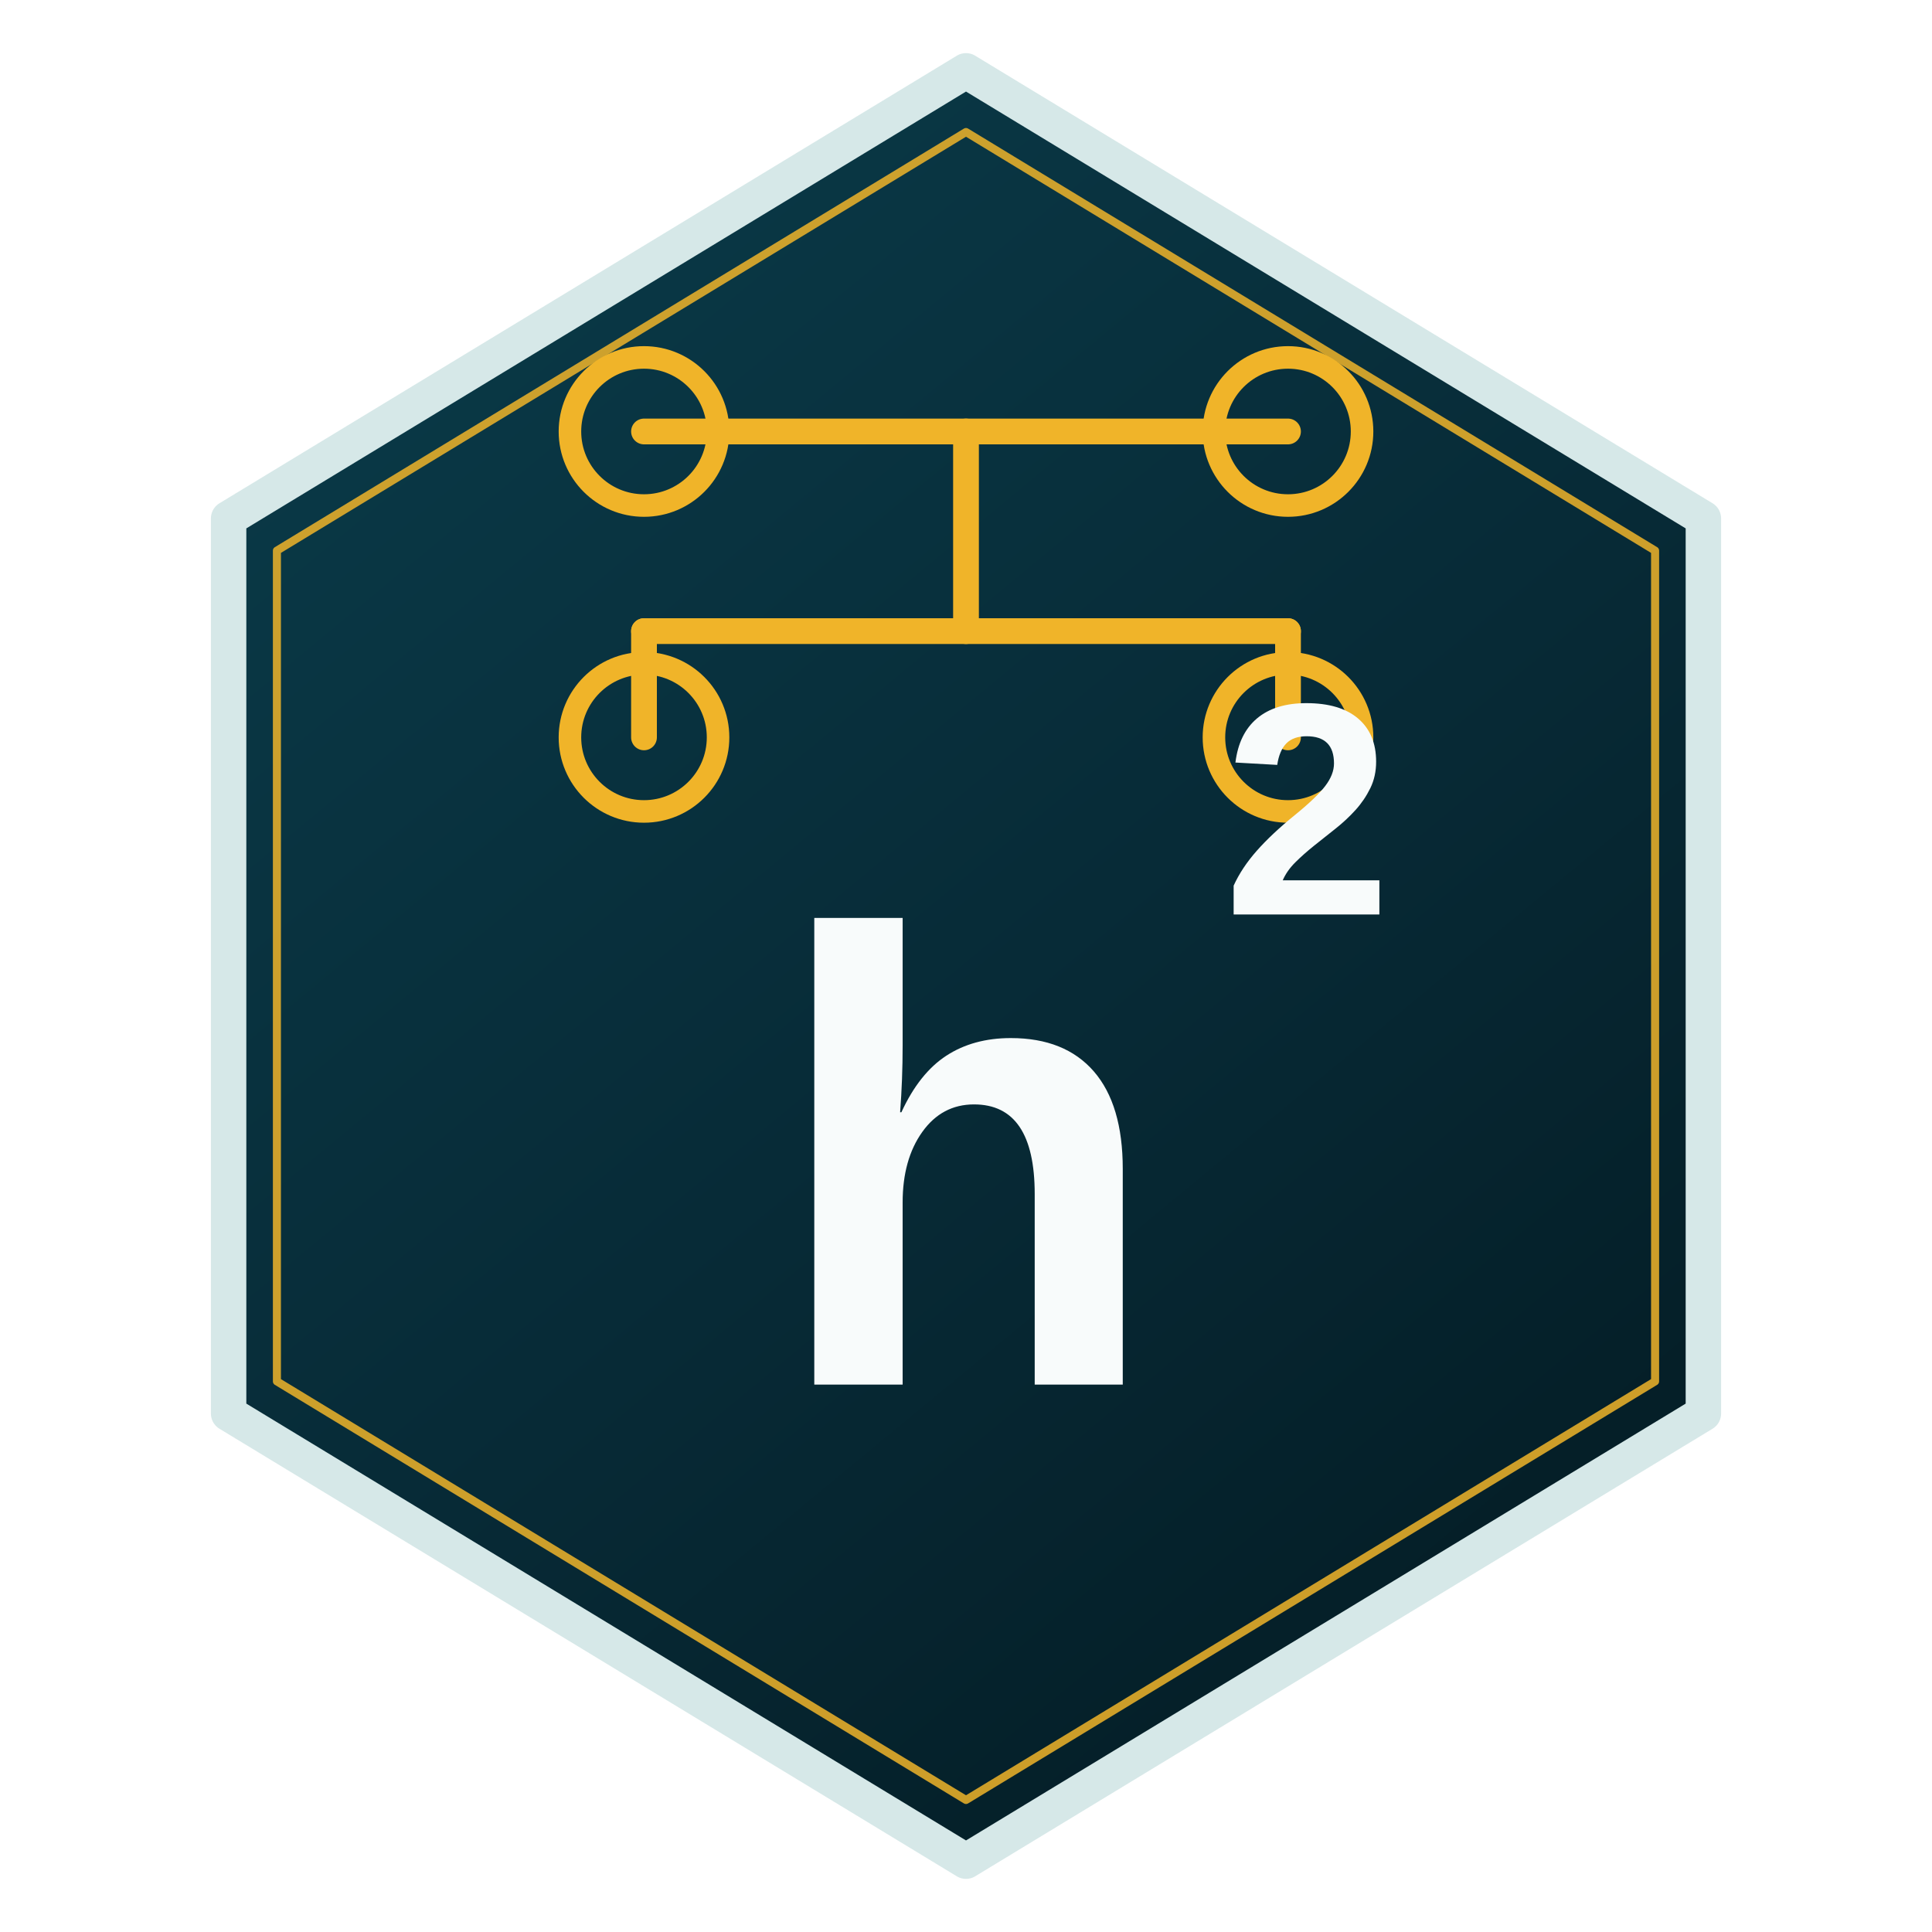
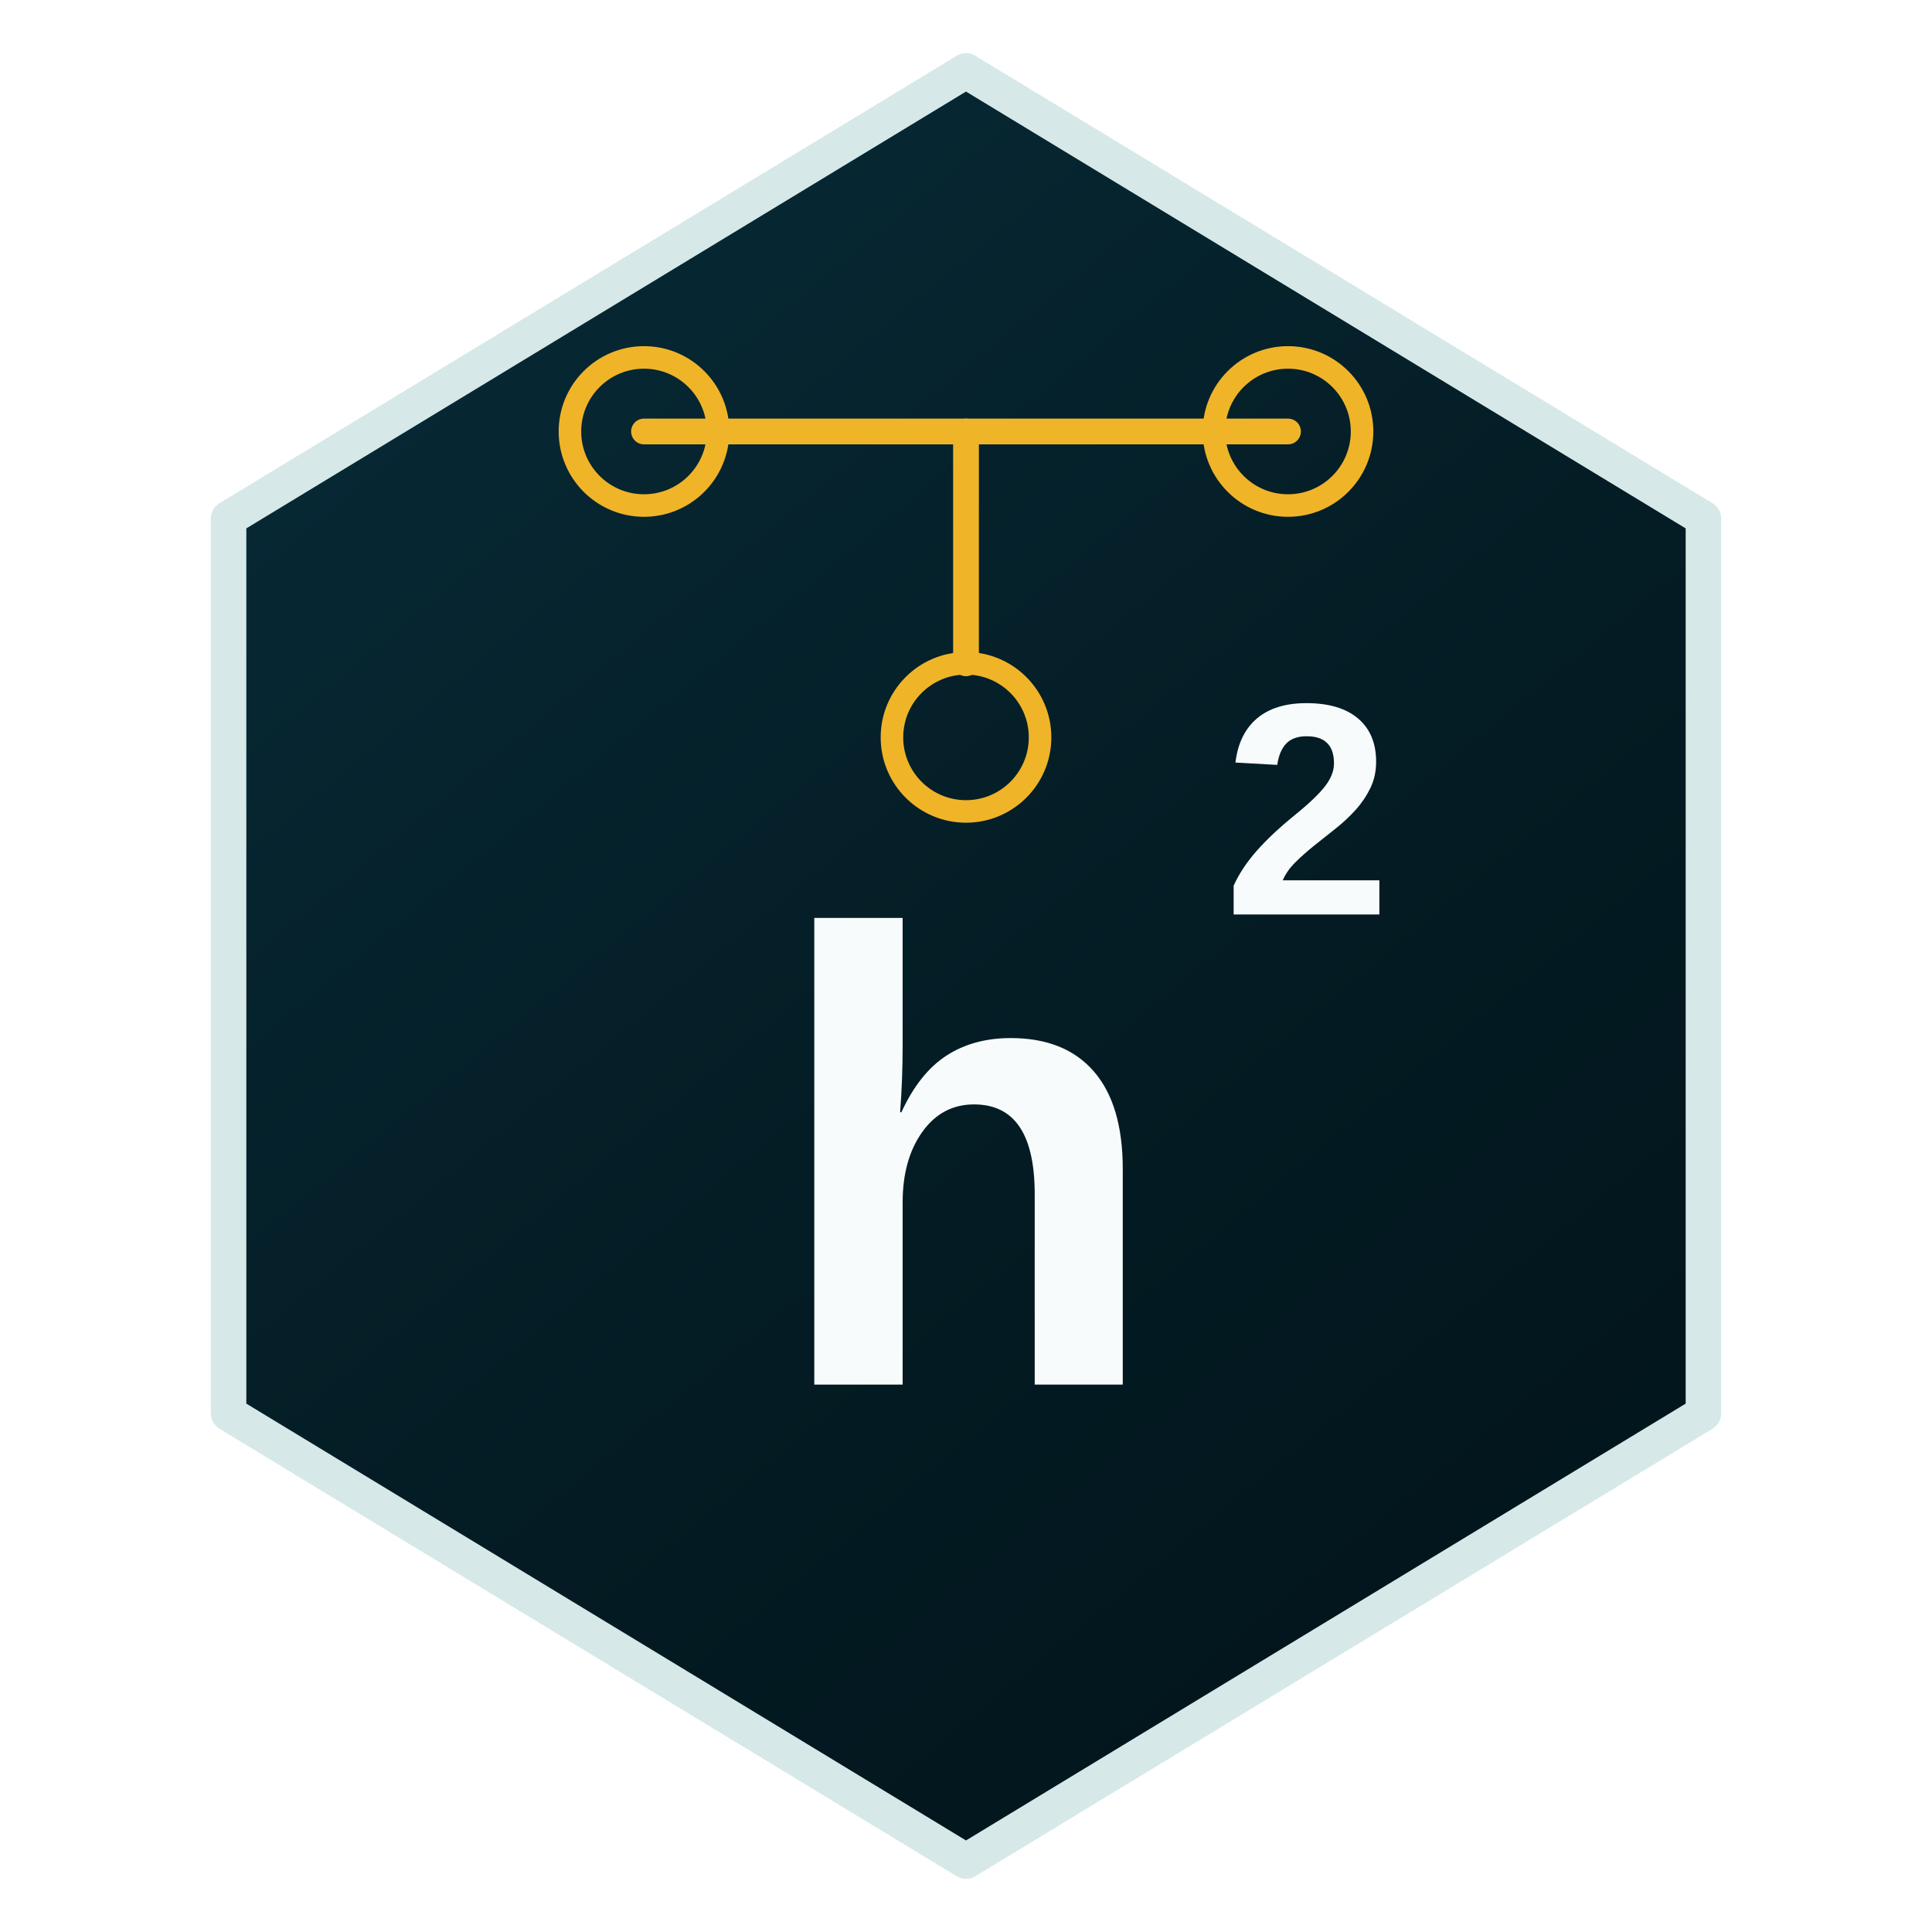
<svg xmlns="http://www.w3.org/2000/svg" width="1200" height="1200" viewBox="0 0 1200 1200" role="img" aria-labelledby="title desc">
  <defs>
    <linearGradient id="hsqjlFill" x1="220" y1="140" x2="980" y2="1060" gradientUnits="userSpaceOnUse">
-       <stop offset="0" stop-color="#0A3A48" />
-       <stop offset="0.55" stop-color="#072A36" />
-       <stop offset="1" stop-color="#041C24" />
+       <stop offset="0" stop-color="#072A36" />
+       <stop offset="0.55" stop-color="#041C24" />
+       <stop offset="1" stop-color="#02141B" />
    </linearGradient>
    <clipPath id="hsqjlClip">
      <path d="M600 44 1058 322v556L600 1156 142 878V322Z" />
    </clipPath>
  </defs>
  <path d="M600 44 1058 322v556L600 1156 142 878V322Z" fill="url(#hsqjlFill)" />
  <path d="M600 44 1058 322v556L600 1156 142 878V322Z" fill="none" stroke="#D6E8E8" stroke-width="22" stroke-linejoin="round" />
-   <path d="M600 82 1028 342v516L600 1118 172 858V342Z" fill="none" stroke="#F0B429" stroke-width="5" stroke-linejoin="round" opacity="0.85" />
  <g clip-path="url(#hsqjlClip)">
    <g fill="none" stroke="#F0B429" stroke-width="16" stroke-linecap="round" stroke-linejoin="round">
      <path d="M400 268 H800" />
-       <path d="M600 268 V392" />
-       <path d="M400 392 H800" />
-       <path d="M400 392 V458" />
-       <path d="M800 392 V458" />
+       <path d="M600 268 V412" />
    </g>
    <circle cx="400" cy="268" r="46" fill="none" stroke="#F0B429" stroke-width="14" />
    <circle cx="800" cy="268" r="46" fill="none" stroke="#F0B429" stroke-width="14" />
-     <circle cx="400" cy="458" r="46" fill="none" stroke="#F0B429" stroke-width="14" />
-     <circle cx="800" cy="458" r="46" fill="none" stroke="#F0B429" stroke-width="14" />
+     <circle cx="600" cy="458" r="46" fill="none" stroke="#F0B429" stroke-width="14" />
    <text x="600" y="860" text-anchor="middle" font-family="Arial, Helvetica, sans-serif" font-weight="700" font-size="400" fill="#F8FBFB">h</text>
    <text x="812" y="568" text-anchor="middle" font-family="Arial, Helvetica, sans-serif" font-weight="700" font-size="188" fill="#F8FBFB">2</text>
  </g>
</svg>
